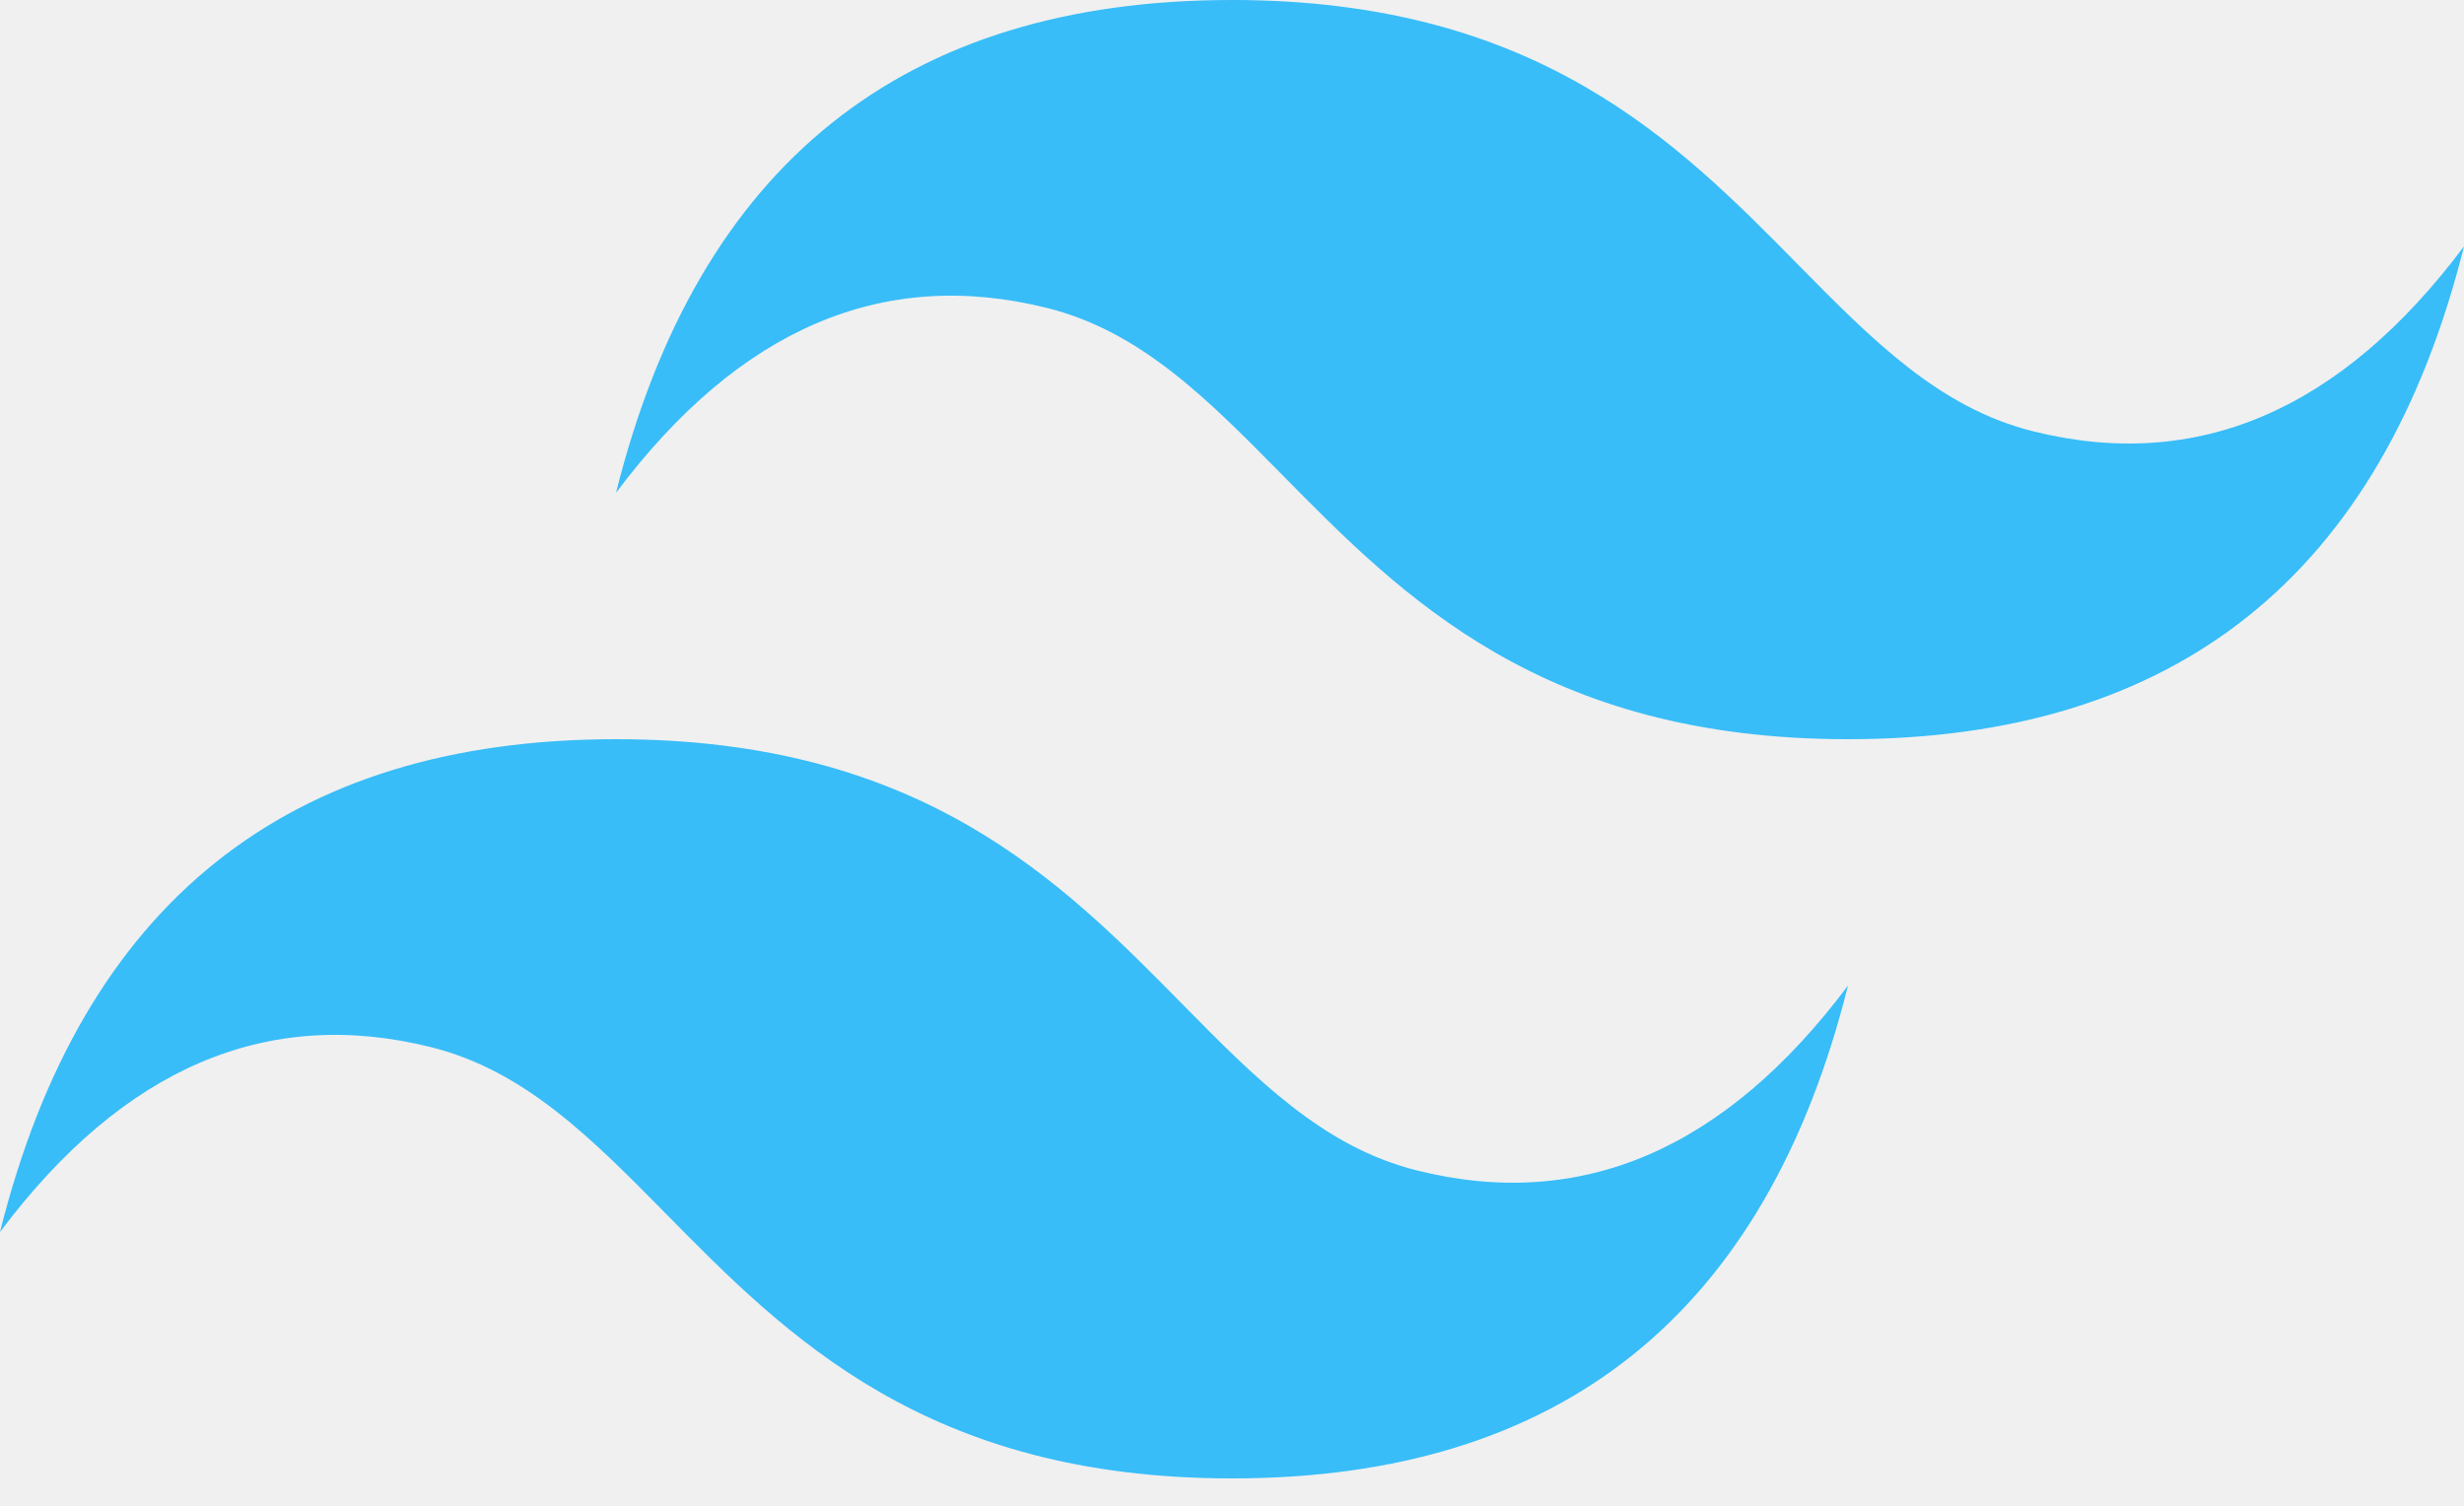
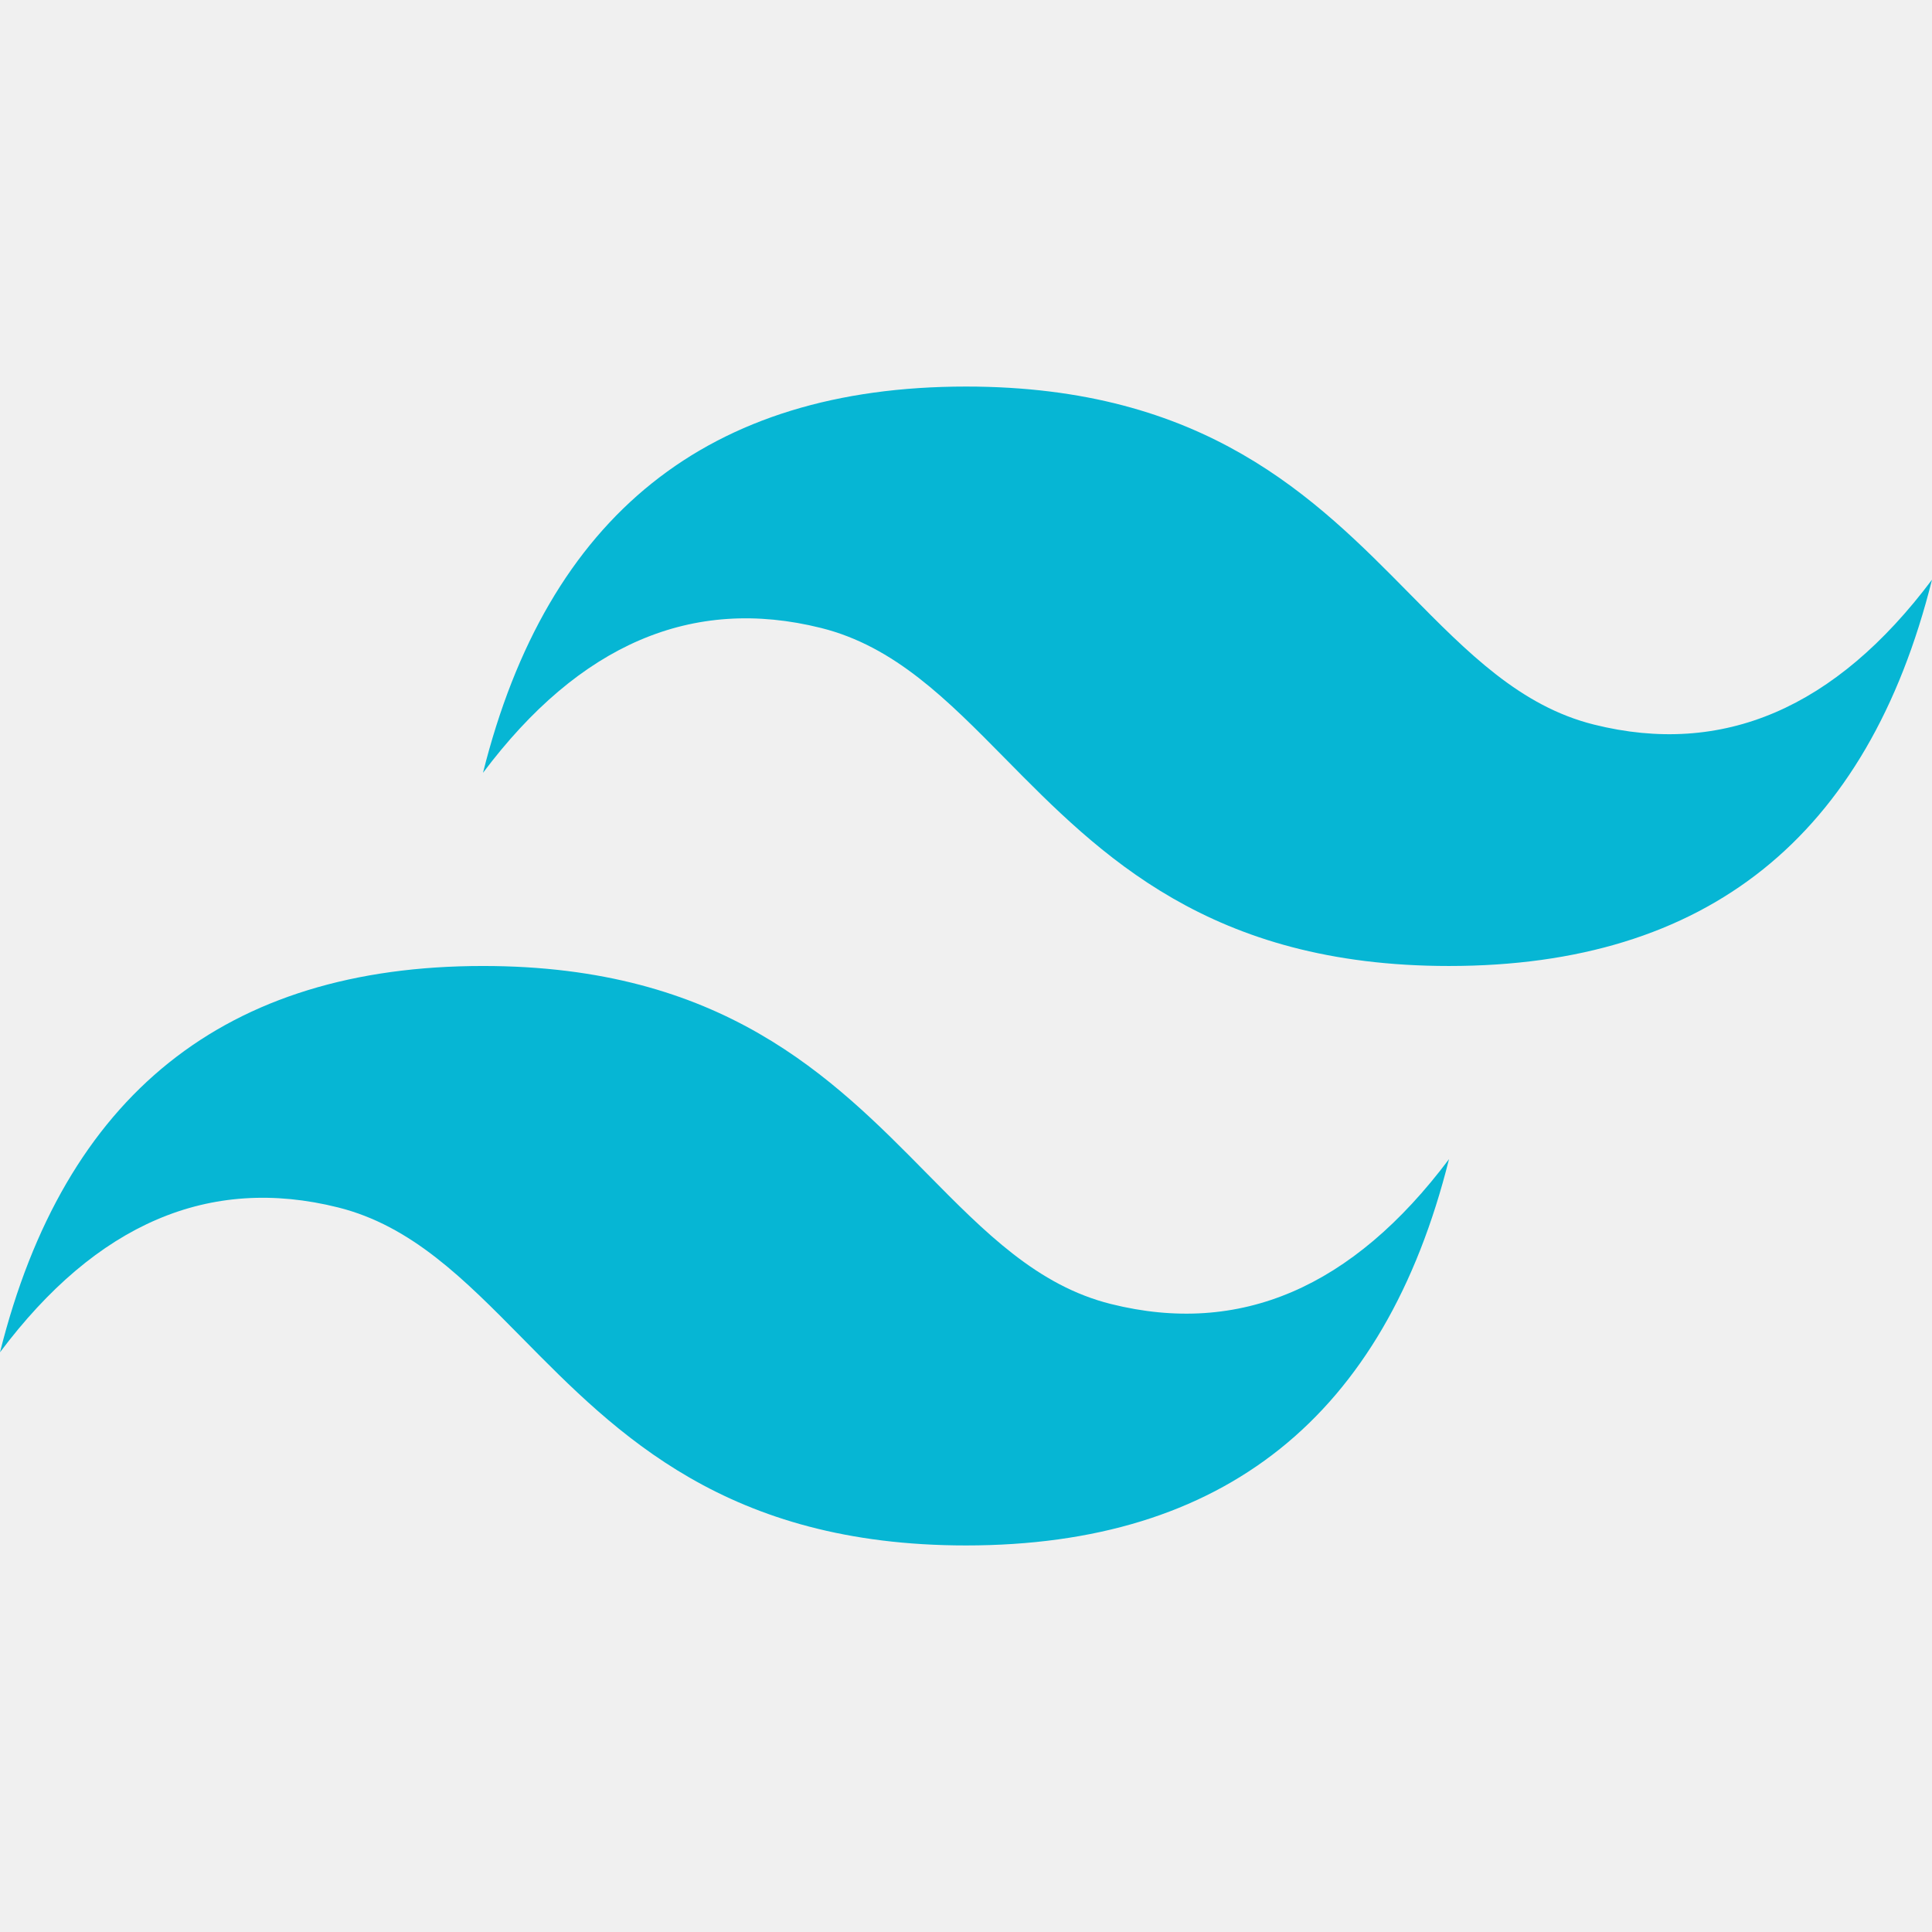
- <svg xmlns="http://www.w3.org/2000/svg" fill="none" viewBox="0 0 54 33">
-   <g clip-path="url(#prefix__clip0)">
-     <path fill="#38bdf8" fill-rule="evenodd" d="M27 0c-7.2 0-11.7 3.6-13.5 10.8 2.7-3.6 5.85-4.95 9.45-4.05 2.054.513 3.522 2.004 5.147 3.653C30.744 13.09 33.808 16.2 40.5 16.2c7.2 0 11.7-3.6 13.5-10.8-2.7 3.6-5.85 4.95-9.45 4.05-2.054-.513-3.522-2.004-5.147-3.653C36.756 3.11 33.692 0 27 0zM13.5 16.2C6.3 16.2 1.8 19.8 0 27c2.7-3.6 5.85-4.95 9.45-4.05 2.054.514 3.522 2.004 5.147 3.653C17.244 29.29 20.308 32.4 27 32.4c7.2 0 11.7-3.6 13.5-10.8-2.7 3.6-5.85 4.95-9.45 4.05-2.054-.513-3.522-2.004-5.147-3.653C23.256 19.31 20.192 16.2 13.5 16.2z" clip-rule="evenodd" />
-   </g>
-   <defs>
-     <clipPath id="prefix__clip0">
-       <path fill="#fff" d="M0 0h54v32.4H0z" />
-     </clipPath>
-   </defs>
+ <svg xmlns="http://www.w3.org/2000/svg" height="64" viewBox=".15 .13 799.7 479.69" width="64">
+   <path d="m400 .13c-106.63 0-173.27 53.3-199.93 159.89 39.99-53.3 86.64-73.28 139.95-59.96 30.42 7.6 52.16 29.67 76.23 54.09 39.2 39.78 84.57 85.82 183.68 85.82 106.62 0 173.27-53.3 199.92-159.9-39.98 53.3-86.63 73.29-139.95 59.97-30.41-7.6-52.15-29.67-76.22-54.09-39.2-39.78-84.58-85.82-183.68-85.82zm-199.93 239.84c-106.62 0-173.27 53.3-199.92 159.9 39.98-53.3 86.63-73.29 139.95-59.96 30.41 7.61 52.15 29.67 76.22 54.08 39.2 39.78 84.58 85.83 183.68 85.83 106.63 0 173.27-53.3 199.93-159.9-39.99 53.3-86.64 73.29-139.95 59.96-30.42-7.59-52.16-29.67-76.23-54.08-39.2-39.78-84.57-85.83-183.68-85.83z" fill="#06b6d4" />
</svg>
